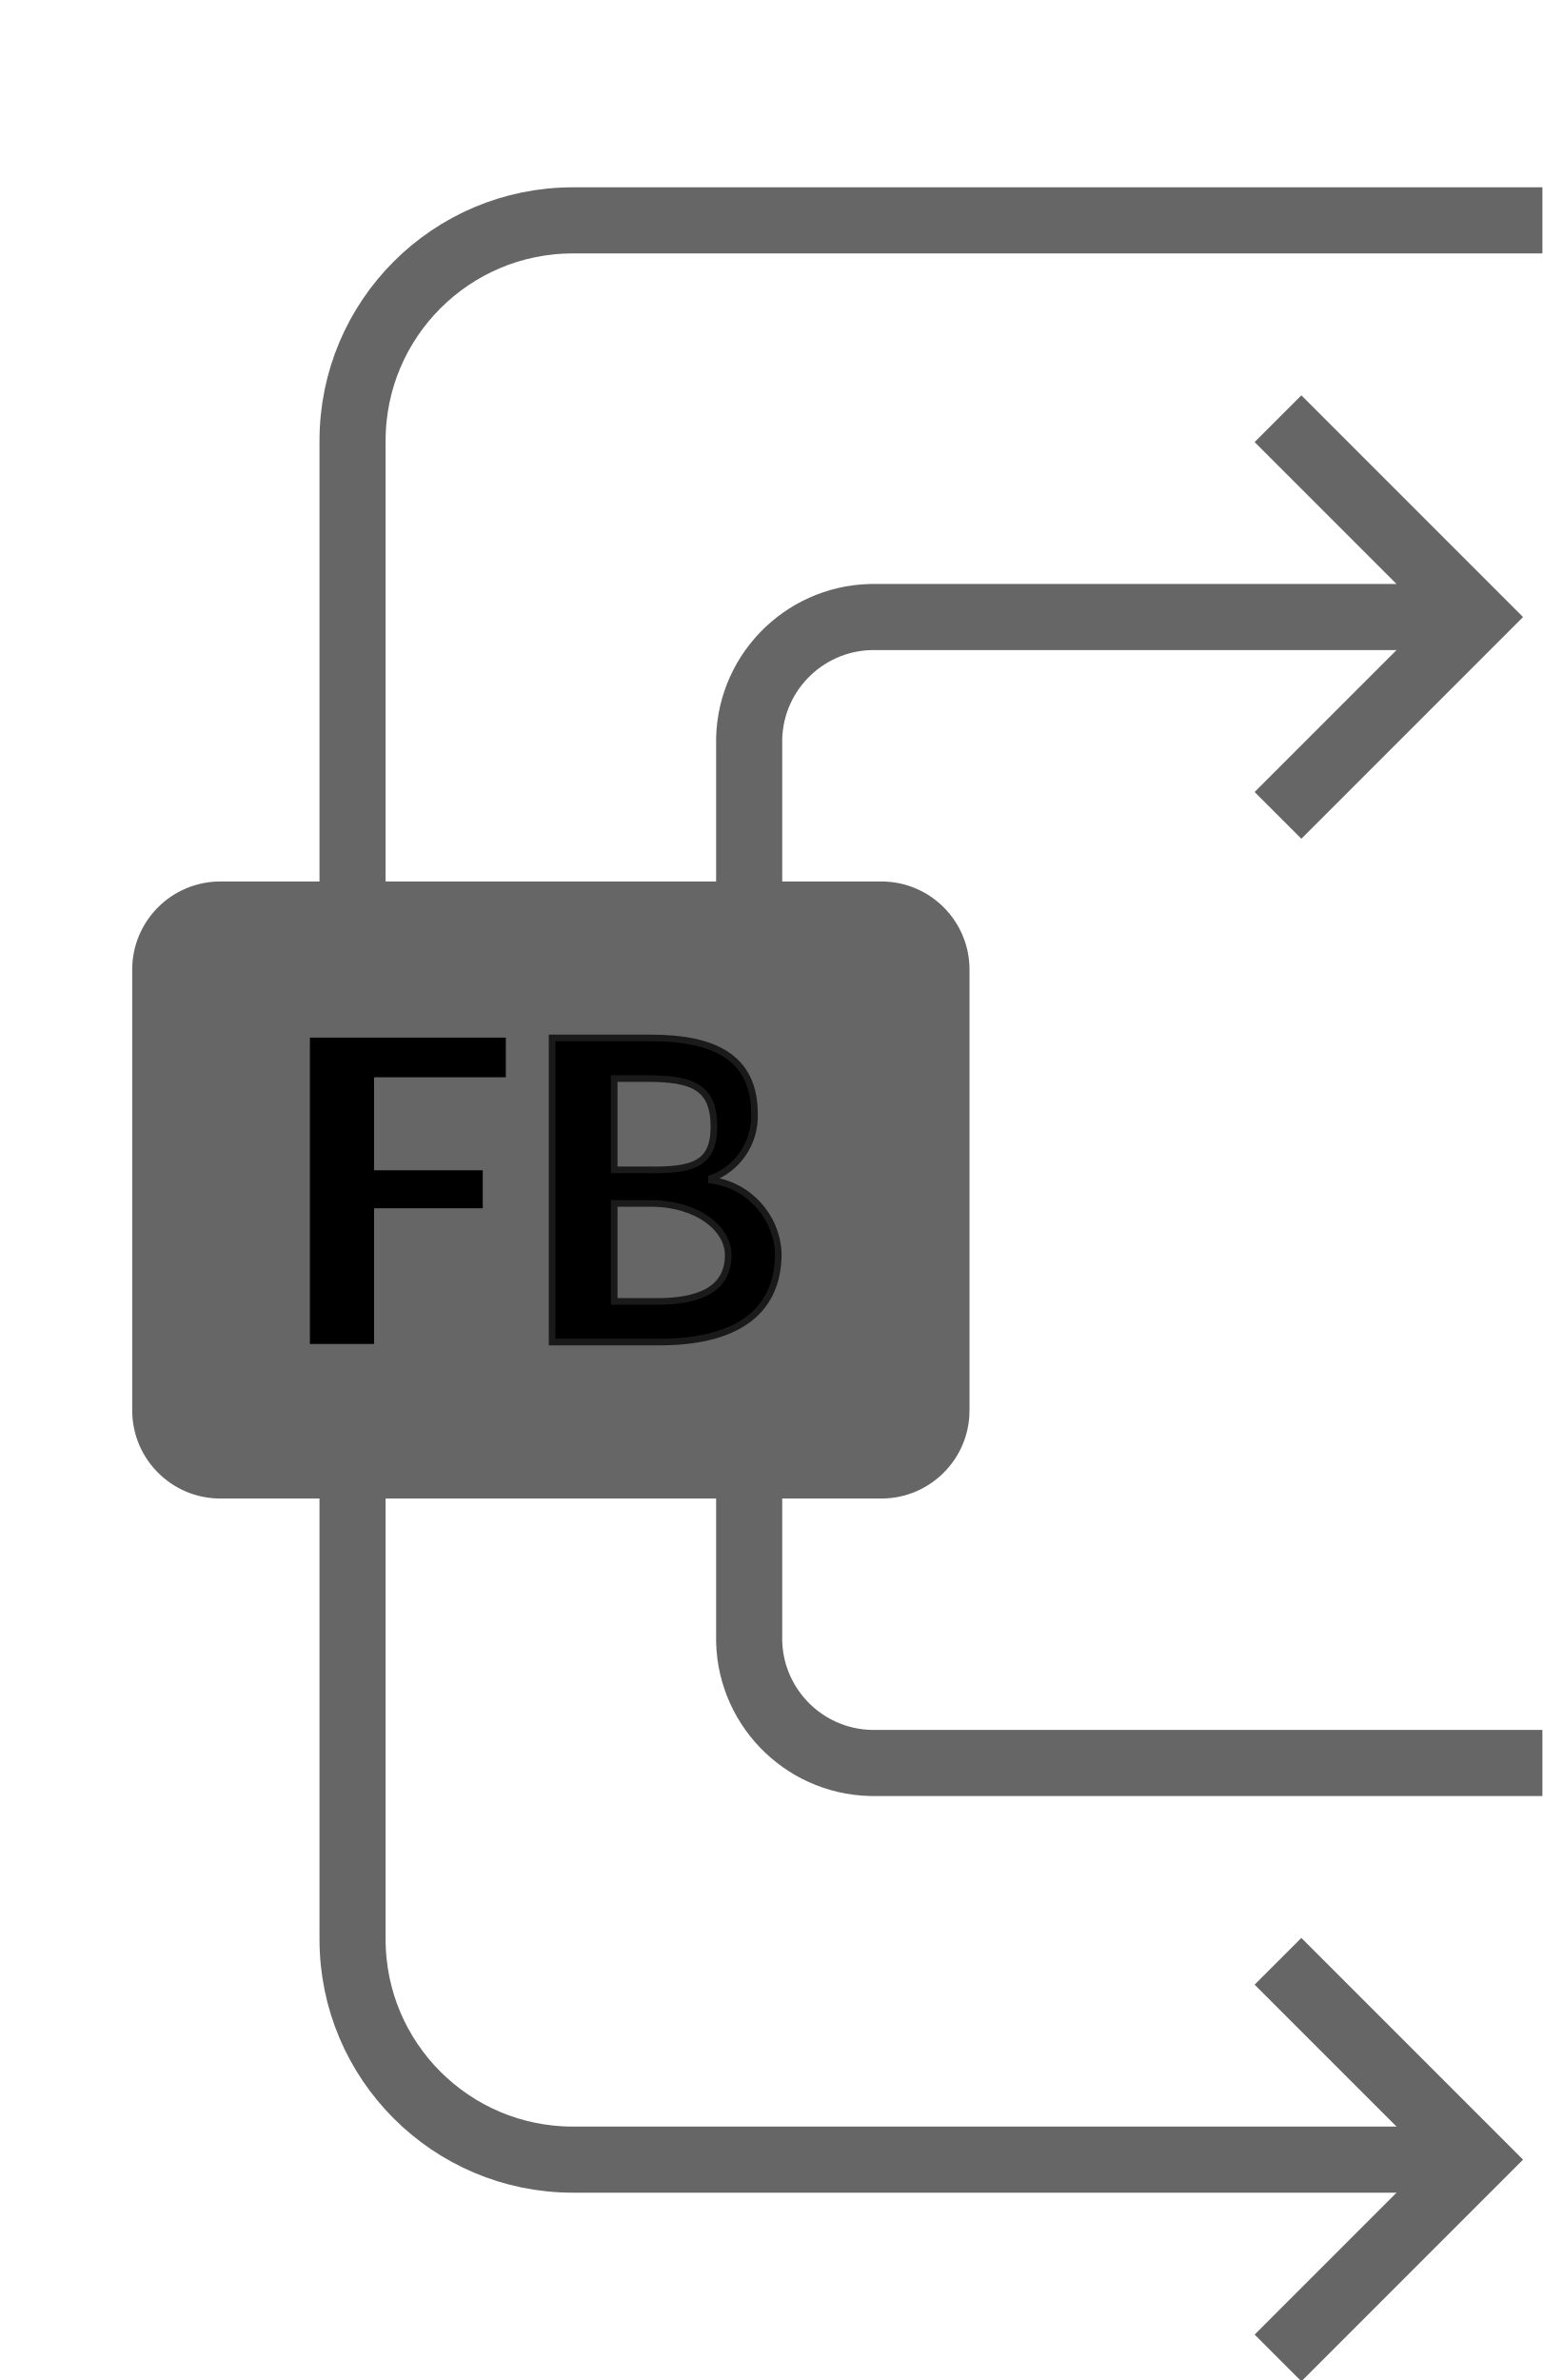
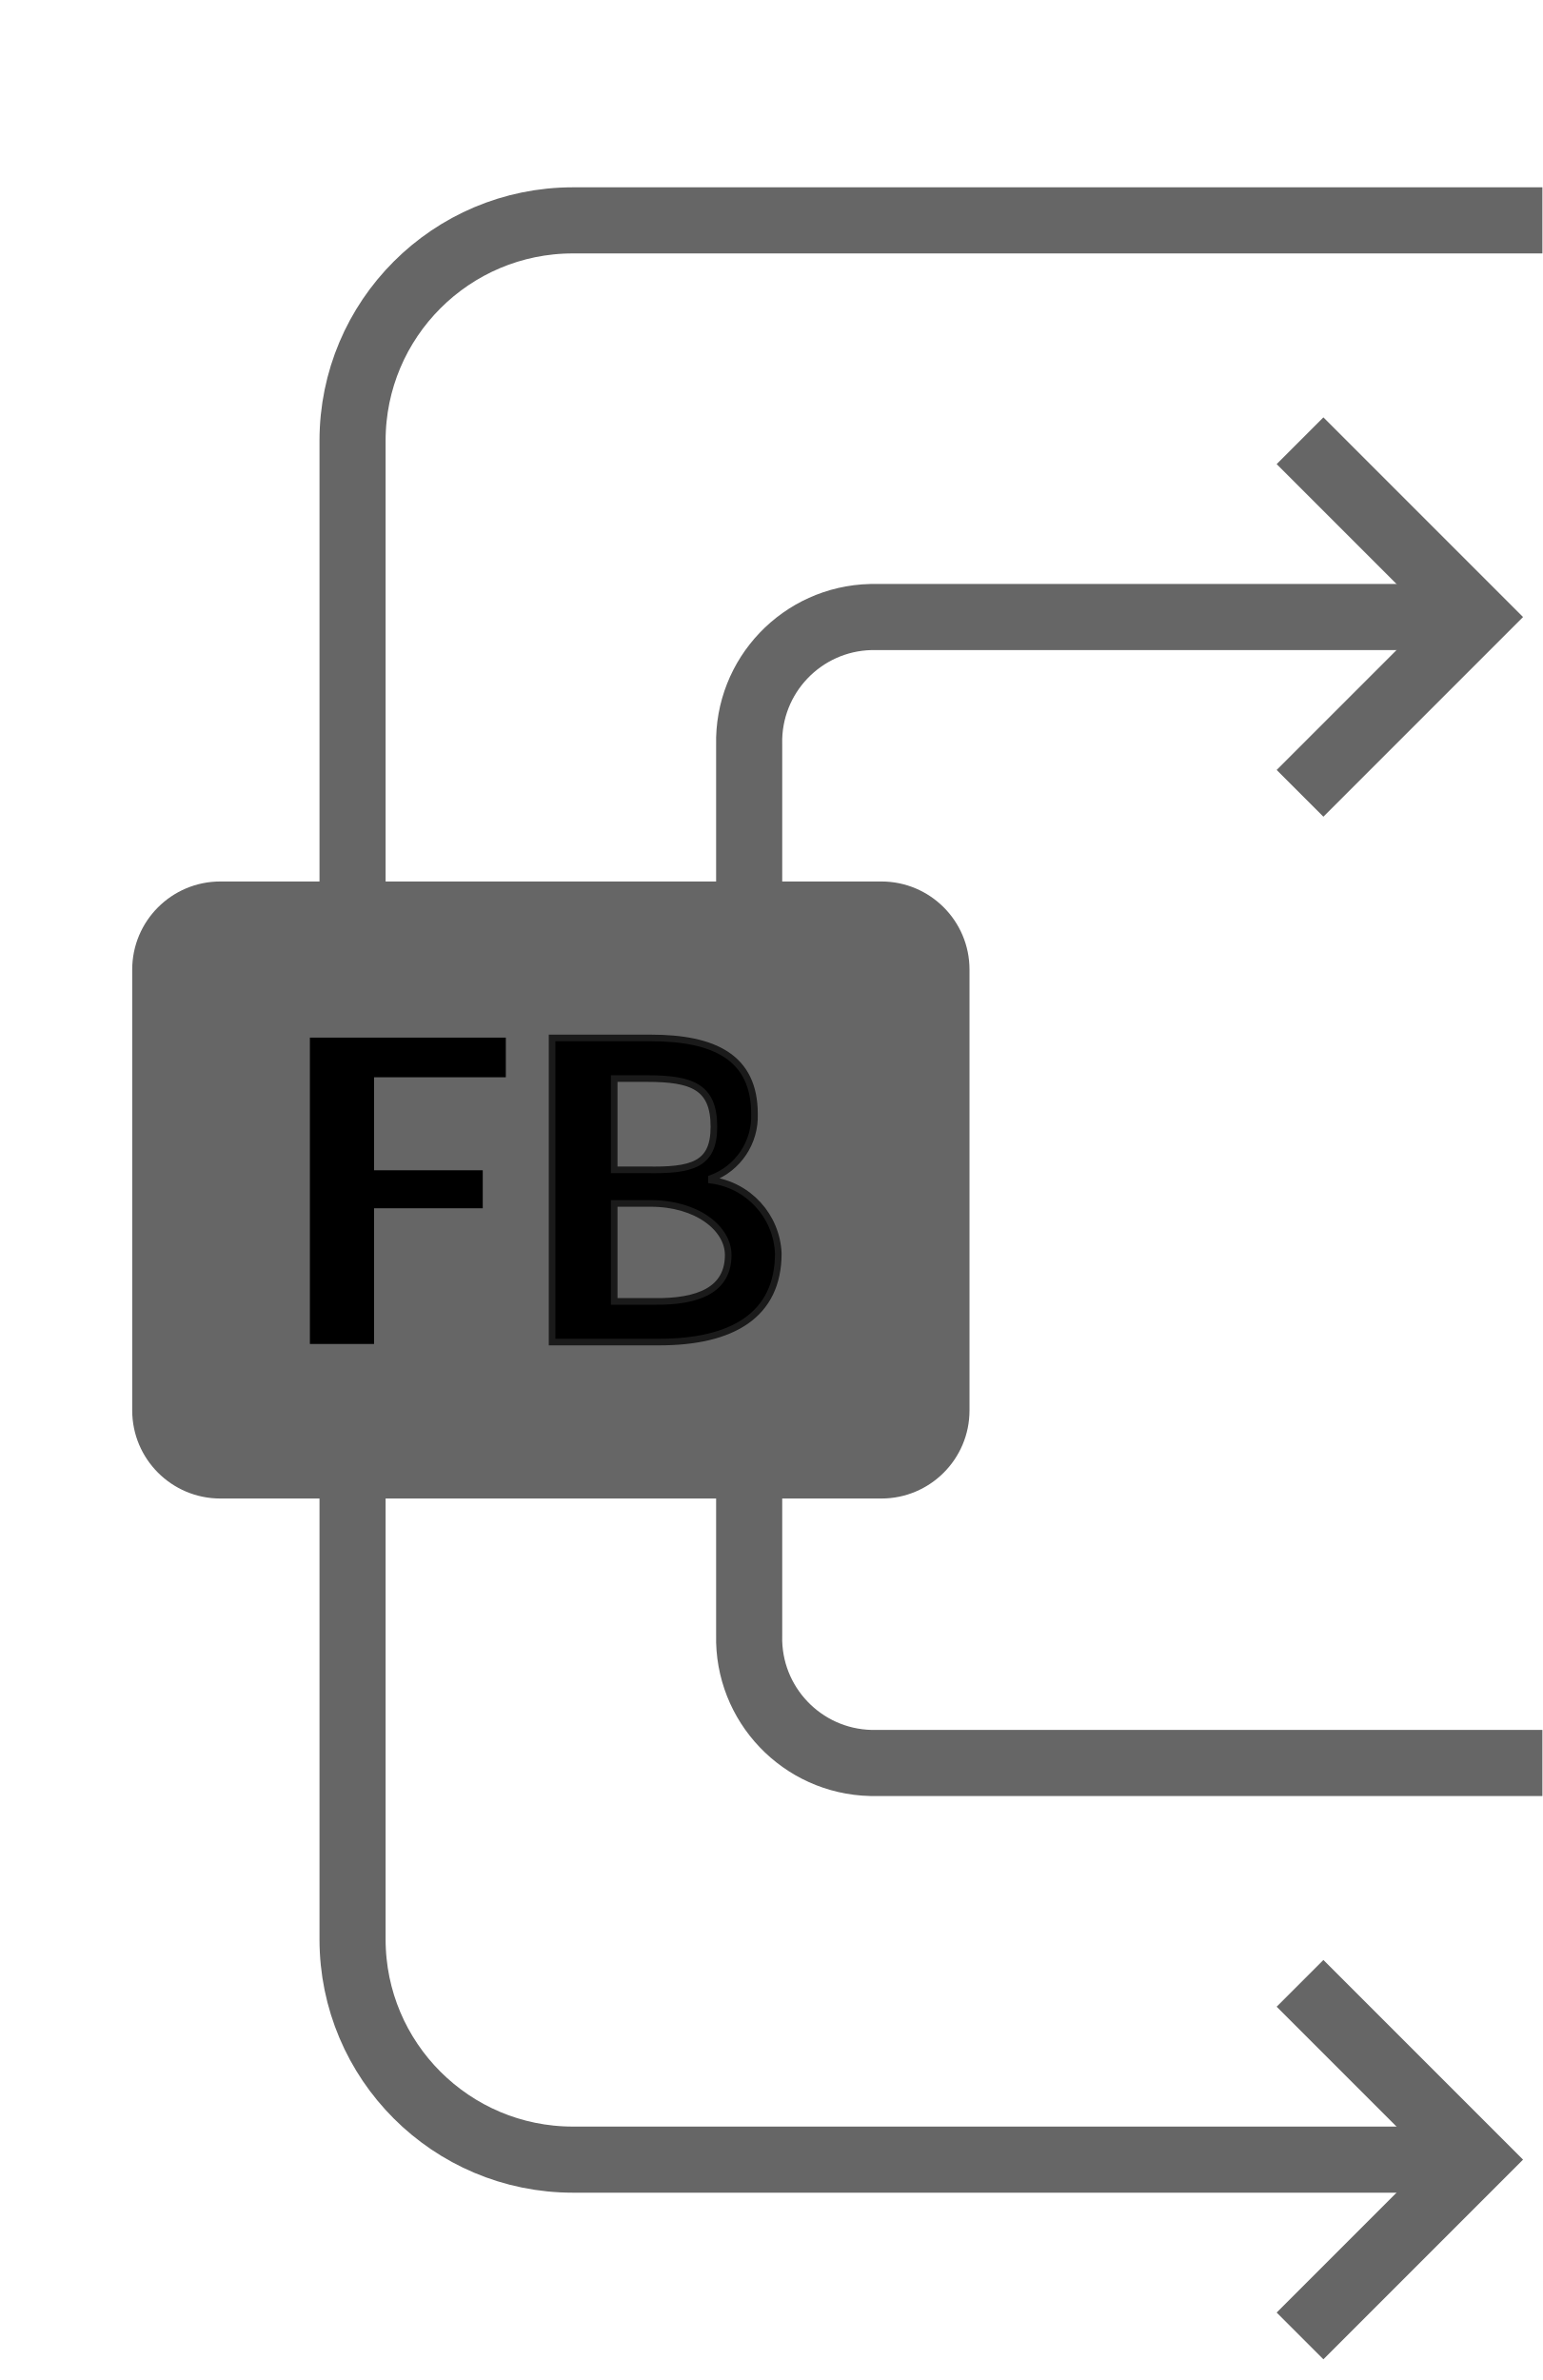
<svg xmlns="http://www.w3.org/2000/svg" width="70" height="108" viewBox="0 0 70 108">
-   <polyline points="58 37 67 28 58 19" fill="none" stroke="#666" stroke-miterlimit="10" stroke-width="3" />
-   <polyline points="58 107 67 98 58 89" fill="none" stroke="#666" stroke-miterlimit="10" stroke-width="3" />
  <path d="M65,28H39.517A5.658,5.658,0,0,0,34,33.789V74.211A5.658,5.658,0,0,0,39.517,80H70" fill="none" stroke="#666" stroke-miterlimit="10" stroke-width="3" />
+   <polyline points="59 20 67 28 59 36" fill="none" stroke="#666" stroke-miterlimit="10" stroke-width="3" />
+   <polyline points="59 90 67 98 59 106" fill="none" stroke="#666" stroke-miterlimit="10" stroke-width="3" />
  <path d="M70,10H26A10,10,0,0,0,16,20V88A10,10,0,0,0,26,98H65" fill="none" stroke="#666" stroke-miterlimit="10" stroke-width="3" />
  <rect x="6" y="40" width="38" height="28" rx="4" ry="4" fill="#666" />
  <path d="M22.956,47.085v1.799H16.976v4.221h4.933v1.724h-4.933V60.987h-2.912V47.085Z" />
  <path d="M29.531,47.1c2.89,0,4.71.878,4.71,3.447a3.004,3.004,0,0,1-1.954,2.922V53.555a3.504,3.504,0,0,1,3.035,3.319c0,2.805-2.086,4.032-5.427,4.026H25.056V47.1Zm2.869,4.031c0-1.809-.98-2.188-3.04-2.188H27.875v4.14h1.441C31.406,53.125,32.4,52.861,32.4,51.131Zm.649,5.818c0-1.205-1.413-2.339-3.511-2.339H27.875v4.446h1.763C31.738,59.092,33.049,58.512,33.049,56.949Z" stroke="#1a1a1a" stroke-miterlimit="10" stroke-width="0.3" />
</svg>
